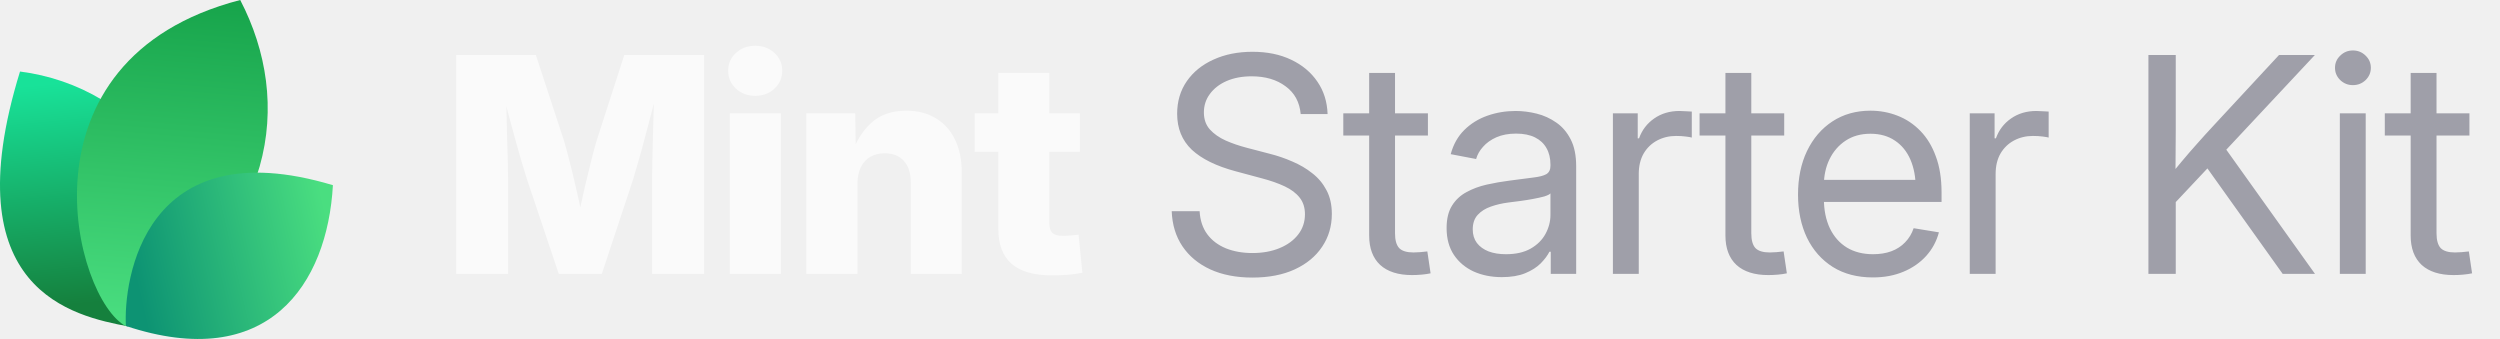
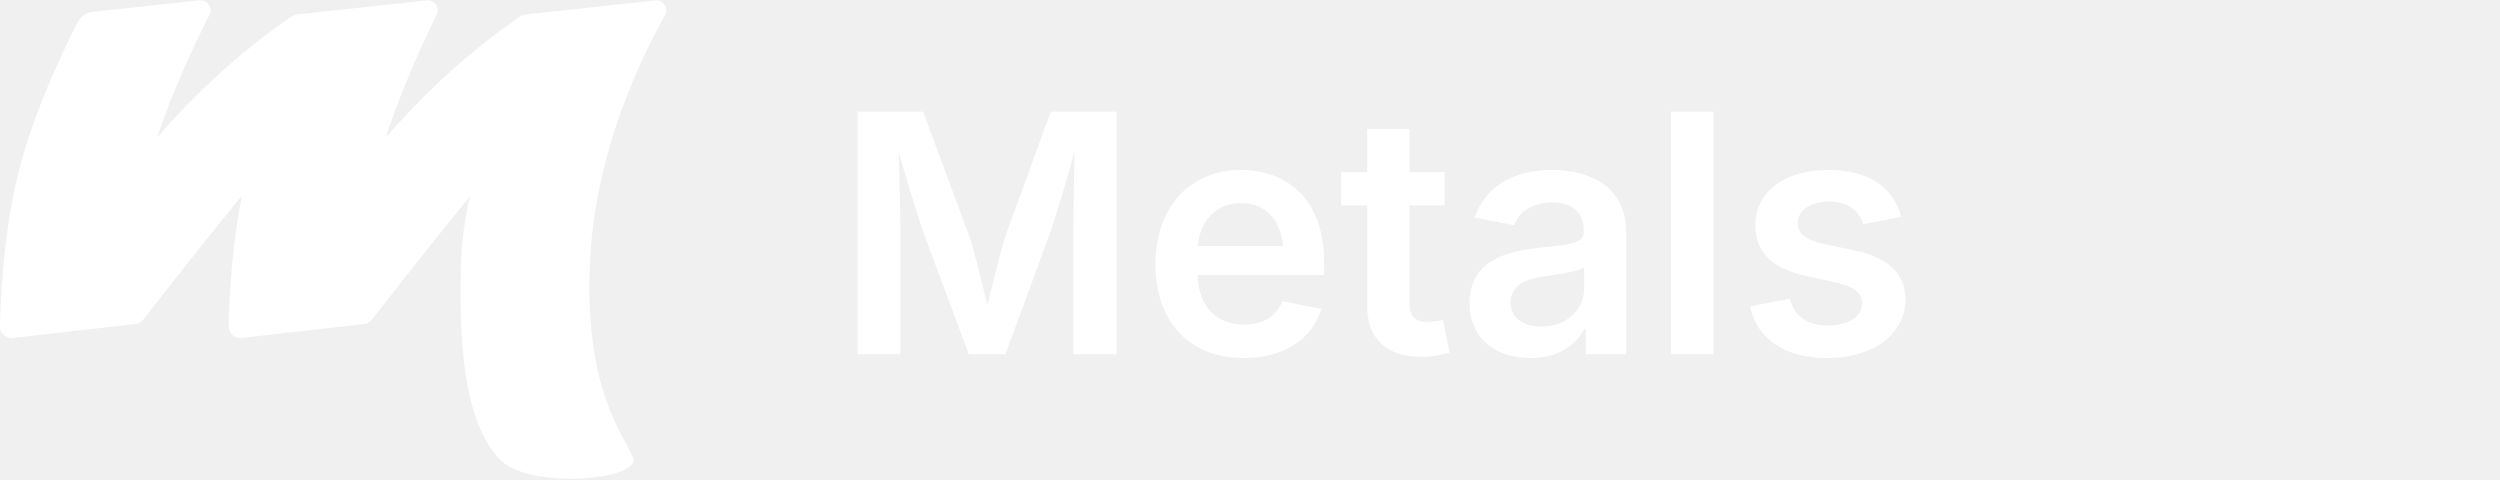
- <svg xmlns="http://www.w3.org/2000/svg" width="177" height="24" viewBox="0 0 177 24" fill="none">
-   <path d="M9.061 23.108C5.268 22.377 -3.391 20.627 1.417 5.064C9.634 6.099 16.973 14.064 9.061 23.108Z" fill="url(#paint0_linear_17557_2145)" />
-   <path d="M8.919 23.094C5.276 21.222 0.784 4.209 17.007 0C20.757 7.193 19.621 16.545 8.919 23.094Z" fill="url(#paint1_linear_17557_2145)" />
-   <path d="M8.914 23.079C8.735 19.882 10.159 9.085 23.57 13.111C23.181 20.123 18.984 26.418 8.914 23.079Z" fill="url(#paint2_linear_17557_2145)" />
-   <path d="M32.301 19.392V3.894H37.938L39.925 9.948C40.036 10.315 40.164 10.787 40.31 11.362C40.462 11.938 40.611 12.552 40.757 13.204C40.91 13.855 41.048 14.483 41.173 15.086C41.305 15.682 41.412 16.192 41.495 16.615H40.695C40.771 16.192 40.871 15.682 40.996 15.086C41.128 14.49 41.267 13.866 41.412 13.214C41.565 12.562 41.714 11.948 41.86 11.373C42.005 10.79 42.133 10.315 42.244 9.948L44.2 3.894H49.848V19.392H46.166V12.704C46.166 12.357 46.173 11.917 46.187 11.383C46.2 10.849 46.214 10.27 46.228 9.646C46.249 9.022 46.266 8.391 46.28 7.753C46.301 7.115 46.311 6.519 46.311 5.964H46.623C46.485 6.561 46.332 7.181 46.166 7.826C45.999 8.471 45.833 9.102 45.666 9.719C45.507 10.336 45.351 10.901 45.198 11.414C45.053 11.928 44.928 12.357 44.824 12.704L42.608 19.392H39.561L37.314 12.704C37.203 12.357 37.072 11.928 36.919 11.414C36.773 10.901 36.614 10.34 36.441 9.729C36.274 9.112 36.104 8.481 35.931 7.836C35.764 7.192 35.608 6.567 35.463 5.964H35.827C35.834 6.512 35.844 7.105 35.858 7.743C35.872 8.374 35.886 9.005 35.9 9.636C35.92 10.26 35.938 10.839 35.952 11.373C35.965 11.907 35.972 12.351 35.972 12.704V19.392H32.301ZM51.668 19.392V8.024H55.288V19.392H51.668ZM53.468 6.786C52.927 6.786 52.473 6.616 52.105 6.276C51.738 5.93 51.554 5.507 51.554 5.007C51.554 4.508 51.738 4.088 52.105 3.749C52.473 3.409 52.927 3.239 53.468 3.239C54.009 3.239 54.463 3.409 54.83 3.749C55.198 4.082 55.382 4.501 55.382 5.007C55.382 5.507 55.198 5.93 54.83 6.276C54.463 6.616 54.009 6.786 53.468 6.786ZM60.708 13.027V19.392H57.088V8.024H60.551L60.593 10.967H60.281C60.593 10.024 61.061 9.268 61.685 8.7C62.309 8.124 63.138 7.836 64.171 7.836C64.975 7.836 65.672 8.017 66.262 8.377C66.851 8.731 67.302 9.234 67.614 9.885C67.933 10.537 68.092 11.307 68.092 12.194V19.392H64.483V12.912C64.483 12.26 64.32 11.754 63.994 11.394C63.675 11.033 63.221 10.853 62.632 10.853C62.25 10.853 61.914 10.936 61.623 11.102C61.332 11.269 61.106 11.515 60.947 11.841C60.787 12.16 60.708 12.555 60.708 13.027ZM76.456 8.024V10.749H69.008V8.024H76.456ZM70.683 5.163H74.292V15.783C74.292 16.102 74.361 16.334 74.5 16.48C74.646 16.625 74.899 16.698 75.259 16.698C75.405 16.698 75.596 16.688 75.831 16.667C76.074 16.646 76.251 16.629 76.362 16.615L76.632 19.309C76.313 19.378 75.963 19.427 75.582 19.455C75.207 19.482 74.836 19.496 74.469 19.496C73.2 19.496 72.25 19.222 71.619 18.674C70.995 18.127 70.683 17.308 70.683 16.22V5.163Z" fill="#FAFAFA" />
-   <path d="M88.667 19.652C87.523 19.652 86.528 19.458 85.682 19.07C84.843 18.681 84.188 18.137 83.716 17.437C83.245 16.736 82.992 15.908 82.957 14.951H84.933C84.968 15.596 85.148 16.14 85.474 16.584C85.8 17.021 86.24 17.354 86.795 17.582C87.35 17.804 87.974 17.915 88.667 17.915C89.388 17.915 90.026 17.801 90.581 17.572C91.143 17.343 91.583 17.024 91.902 16.615C92.228 16.199 92.391 15.717 92.391 15.169C92.391 14.698 92.266 14.306 92.017 13.994C91.767 13.675 91.413 13.408 90.956 13.193C90.498 12.978 89.954 12.787 89.323 12.621L87.502 12.132C86.123 11.765 85.082 11.255 84.382 10.603C83.689 9.944 83.342 9.095 83.342 8.055C83.342 7.174 83.571 6.404 84.028 5.746C84.486 5.087 85.117 4.577 85.921 4.217C86.726 3.849 87.645 3.666 88.678 3.666C89.718 3.666 90.63 3.853 91.413 4.227C92.204 4.602 92.824 5.122 93.275 5.787C93.726 6.446 93.965 7.209 93.993 8.076H92.089C92.013 7.23 91.656 6.574 91.018 6.11C90.387 5.638 89.586 5.403 88.615 5.403C87.95 5.403 87.36 5.513 86.847 5.735C86.341 5.957 85.946 6.262 85.661 6.651C85.377 7.032 85.235 7.469 85.235 7.961C85.235 8.447 85.377 8.849 85.661 9.168C85.946 9.48 86.317 9.74 86.774 9.948C87.232 10.149 87.724 10.319 88.251 10.457L89.884 10.884C90.439 11.023 90.977 11.206 91.496 11.435C92.023 11.657 92.495 11.934 92.911 12.267C93.334 12.593 93.67 12.995 93.92 13.474C94.17 13.945 94.294 14.504 94.294 15.149C94.294 16.015 94.066 16.788 93.608 17.468C93.157 18.148 92.512 18.681 91.673 19.07C90.834 19.458 89.832 19.652 88.667 19.652ZM101.097 8.024V9.594H95.106V8.024H101.097ZM96.937 5.163H98.767V16.521C98.767 17 98.865 17.347 99.059 17.562C99.26 17.77 99.6 17.874 100.078 17.874C100.21 17.874 100.366 17.867 100.546 17.853C100.733 17.832 100.903 17.815 101.056 17.801L101.285 19.351C101.097 19.392 100.886 19.423 100.65 19.444C100.414 19.465 100.189 19.475 99.974 19.475C98.996 19.475 98.244 19.236 97.717 18.758C97.197 18.272 96.937 17.579 96.937 16.677V5.163ZM106.33 19.621C105.595 19.621 104.932 19.489 104.343 19.226C103.754 18.955 103.285 18.564 102.939 18.05C102.592 17.53 102.419 16.896 102.419 16.147C102.419 15.495 102.547 14.965 102.804 14.556C103.06 14.146 103.403 13.828 103.833 13.599C104.263 13.363 104.742 13.186 105.269 13.068C105.796 12.95 106.333 12.857 106.881 12.787C107.574 12.69 108.132 12.617 108.555 12.569C108.978 12.52 109.287 12.441 109.481 12.33C109.675 12.212 109.772 12.014 109.772 11.737V11.654C109.772 11.203 109.679 10.815 109.492 10.489C109.311 10.163 109.041 9.91 108.68 9.729C108.32 9.549 107.872 9.459 107.338 9.459C106.805 9.459 106.34 9.546 105.945 9.719C105.556 9.892 105.241 10.118 104.998 10.395C104.755 10.665 104.593 10.953 104.509 11.258L102.71 10.915C102.897 10.222 103.22 9.65 103.677 9.199C104.135 8.748 104.679 8.412 105.31 8.19C105.941 7.968 106.607 7.857 107.307 7.857C107.8 7.857 108.295 7.92 108.795 8.044C109.301 8.169 109.765 8.381 110.188 8.679C110.611 8.97 110.951 9.369 111.208 9.875C111.464 10.374 111.593 11.005 111.593 11.768V19.392H109.793V17.822H109.7C109.568 18.085 109.363 18.359 109.086 18.643C108.809 18.921 108.444 19.153 107.994 19.34C107.543 19.527 106.988 19.621 106.33 19.621ZM106.621 17.998C107.321 17.998 107.904 17.867 108.368 17.603C108.84 17.333 109.19 16.986 109.419 16.563C109.654 16.133 109.772 15.682 109.772 15.211V13.692C109.703 13.769 109.554 13.841 109.325 13.911C109.096 13.973 108.829 14.032 108.524 14.088C108.226 14.143 107.921 14.192 107.609 14.233C107.304 14.275 107.033 14.309 106.798 14.337C106.354 14.393 105.938 14.49 105.549 14.628C105.168 14.76 104.86 14.954 104.624 15.211C104.388 15.467 104.27 15.811 104.27 16.241C104.27 16.615 104.367 16.934 104.561 17.198C104.762 17.461 105.04 17.662 105.393 17.801C105.747 17.933 106.156 17.998 106.621 17.998ZM114.193 19.392V8.024H115.951V9.792H116.045C116.253 9.209 116.61 8.741 117.116 8.388C117.622 8.034 118.219 7.857 118.905 7.857C119.058 7.857 119.217 7.864 119.384 7.878C119.55 7.885 119.682 7.892 119.779 7.899V9.74C119.716 9.719 119.578 9.695 119.363 9.667C119.155 9.639 118.922 9.625 118.666 9.625C118.174 9.625 117.726 9.733 117.324 9.948C116.922 10.163 116.603 10.471 116.367 10.874C116.138 11.276 116.024 11.758 116.024 12.319V19.392H114.193ZM126.322 8.024V9.594H120.33V8.024H126.322ZM122.161 5.163H123.992V16.521C123.992 17 124.089 17.347 124.283 17.562C124.484 17.77 124.824 17.874 125.302 17.874C125.434 17.874 125.59 17.867 125.77 17.853C125.958 17.832 126.127 17.815 126.28 17.801L126.509 19.351C126.322 19.392 126.11 19.423 125.874 19.444C125.639 19.465 125.413 19.475 125.198 19.475C124.221 19.475 123.468 19.236 122.941 18.758C122.421 18.272 122.161 17.579 122.161 16.677V5.163ZM132.604 19.642C131.502 19.642 130.555 19.396 129.765 18.903C128.974 18.404 128.364 17.714 127.934 16.834C127.511 15.946 127.3 14.927 127.3 13.775C127.3 12.611 127.511 11.584 127.934 10.697C128.364 9.802 128.964 9.102 129.734 8.596C130.51 8.089 131.408 7.836 132.428 7.836C133.1 7.836 133.738 7.954 134.341 8.19C134.952 8.426 135.489 8.783 135.954 9.261C136.425 9.74 136.793 10.343 137.056 11.071C137.327 11.792 137.462 12.645 137.462 13.63V14.296H128.433V12.735H136.463L135.631 13.297C135.631 12.541 135.506 11.876 135.257 11.3C135.007 10.725 134.643 10.277 134.165 9.958C133.686 9.632 133.107 9.469 132.428 9.469C131.748 9.469 131.162 9.632 130.67 9.958C130.177 10.284 129.796 10.725 129.526 11.279C129.262 11.827 129.13 12.441 129.13 13.12V14.046C129.13 14.864 129.273 15.572 129.557 16.168C129.841 16.757 130.243 17.211 130.763 17.53C131.283 17.842 131.901 17.998 132.615 17.998C133.093 17.998 133.523 17.929 133.905 17.79C134.293 17.645 134.619 17.433 134.882 17.156C135.153 16.879 135.354 16.546 135.486 16.157L137.275 16.449C137.108 17.08 136.81 17.634 136.38 18.113C135.95 18.591 135.413 18.966 134.768 19.236C134.123 19.507 133.402 19.642 132.604 19.642ZM139.459 19.392V8.024H141.217V9.792H141.311C141.519 9.209 141.876 8.741 142.382 8.388C142.888 8.034 143.485 7.857 144.171 7.857C144.324 7.857 144.483 7.864 144.649 7.878C144.816 7.885 144.948 7.892 145.045 7.899V9.74C144.982 9.719 144.844 9.695 144.629 9.667C144.421 9.639 144.188 9.625 143.932 9.625C143.439 9.625 142.992 9.733 142.59 9.948C142.188 10.163 141.869 10.471 141.633 10.874C141.404 11.276 141.29 11.758 141.29 12.319V19.392H139.459ZM153.429 14.961V12.715C153.783 12.257 154.136 11.82 154.49 11.404C154.844 10.981 155.204 10.565 155.572 10.156C155.939 9.74 156.314 9.327 156.695 8.918L161.355 3.894H163.893L157.277 10.967H157.184L153.429 14.961ZM152.108 19.392V3.894H154.043V9.241L154.022 12.559L154.043 13.505V19.392H152.108ZM161.615 19.392L155.967 11.477L157.173 9.969L163.903 19.392H161.615ZM165.661 19.392V8.024H167.492V19.392H165.661ZM166.587 6.027C166.24 6.027 165.942 5.909 165.692 5.673C165.443 5.43 165.318 5.139 165.318 4.799C165.318 4.459 165.443 4.172 165.692 3.936C165.942 3.693 166.24 3.572 166.587 3.572C166.934 3.572 167.232 3.693 167.482 3.936C167.731 4.172 167.856 4.459 167.856 4.799C167.856 5.139 167.731 5.43 167.482 5.673C167.232 5.909 166.934 6.027 166.587 6.027ZM174.836 8.024V9.594H168.844V8.024H174.836ZM170.675 5.163H172.506V16.521C172.506 17 172.603 17.347 172.797 17.562C172.998 17.77 173.338 17.874 173.816 17.874C173.948 17.874 174.104 17.867 174.284 17.853C174.472 17.832 174.641 17.815 174.794 17.801L175.023 19.351C174.836 19.392 174.624 19.423 174.388 19.444C174.153 19.465 173.927 19.475 173.712 19.475C172.735 19.475 171.982 19.236 171.455 18.758C170.935 18.272 170.675 17.579 170.675 16.677V5.163Z" fill="#9F9FA9" />
-   <defs>
-     <linearGradient id="paint0_linear_17557_2145" x1="3.776" y1="5.916" x2="5.232" y2="21.559" gradientUnits="userSpaceOnUse">
-       <stop stop-color="#18E299" />
-       <stop offset="1" stop-color="#15803D" />
-     </linearGradient>
-     <linearGradient id="paint1_linear_17557_2145" x1="12.171" y1="-0.718" x2="10.19" y2="22.983" gradientUnits="userSpaceOnUse">
-       <stop stop-color="#16A34A" />
-       <stop offset="1" stop-color="#4ADE80" />
-     </linearGradient>
-     <linearGradient id="paint2_linear_17557_2145" x1="23.133" y1="15.353" x2="9.338" y2="18.52" gradientUnits="userSpaceOnUse">
-       <stop stop-color="#4ADE80" />
-       <stop offset="1" stop-color="#0D9373" />
-     </linearGradient>
-   </defs>
+ <svg xmlns="http://www.w3.org/2000/svg" width="120px" height="23px" viewBox="0 0 120 23" version="1.1">
+   <g id="Page-1" stroke="none" stroke-width="1" fill="none" fill-rule="evenodd">
+     <g id="scalameta" fill="#FFFFFF">
+       <path d="M18.507,6.61 C21.45,3.202 24.216,1.333 24.499,1.124 C24.785,0.912 25.008,0.716 25.278,0.686 C25.334,0.68 25.56,0.657 25.889,0.624 C27.386,0.462 31.171,0.051 31.464,0.02 C31.83,-0.018 32.102,0.381 31.939,0.704 C31.777,1.028 28.649,6.172 28.327,12.445 C28.006,18.718 29.974,20.905 30.39,21.972 C30.806,23.04 25.287,23.567 23.91,21.972 C22.533,20.377 21.978,17.574 22.134,12.542 C22.166,11.531 22.322,10.476 22.552,9.433 C20.126,12.397 17.912,15.277 17.851,15.341 C17.766,15.431 17.681,15.528 17.534,15.544 C17.534,15.544 16.637,15.648 16.442,15.671 C16.264,15.692 15.284,15.801 14.25,15.917 C13.008,16.059 11.844,16.193 11.645,16.22 C11.611,16.224 11.578,16.226 11.546,16.225 C11.191,16.235 10.968,15.929 10.976,15.671 C10.983,15.424 11.004,12.46 11.614,9.388 C9.173,12.368 6.937,15.276 6.876,15.341 C6.791,15.431 6.705,15.528 6.558,15.544 C6.558,15.544 5.661,15.648 5.467,15.671 C5.288,15.692 4.309,15.801 3.275,15.917 C2.033,16.059 0.869,16.193 0.67,16.22 C0.636,16.224 0.603,16.226 0.571,16.225 C0.24,16.234 0.025,15.97 0.002,15.726 L0.002,15.581 C0.014,14.947 0.085,11.566 0.86,8.379 C1.686,4.98 3.579,1.363 3.708,1.102 C3.837,0.841 4.101,0.603 4.46,0.566 C4.82,0.528 9.172,0.061 9.57,0.019 C9.968,-0.022 10.216,0.39 10.058,0.705 C9.917,0.984 8.518,3.678 7.535,6.606 C10.478,3.2 13.241,1.333 13.524,1.124 C13.809,0.912 14.049,0.713 14.303,0.686 C14.304,0.686 14.304,0.686 14.305,0.686 C14.304,0.686 14.304,0.686 14.303,0.686 C14.303,0.686 15.244,0.586 15.436,0.566 C15.795,0.528 20.078,0.061 20.476,0.019 C20.874,-0.022 21.123,0.39 20.965,0.705 C20.824,0.984 19.477,3.681 18.507,6.61 Z" id="Path" />
+     </g>
+     <text id="metals-text" fill="#FFFFFF" font-family="system-ui, -apple-system, sans-serif" font-size="16" font-weight="600">
+       <tspan x="40" y="17">Metals</tspan>
+     </text>
+   </g>
</svg>
